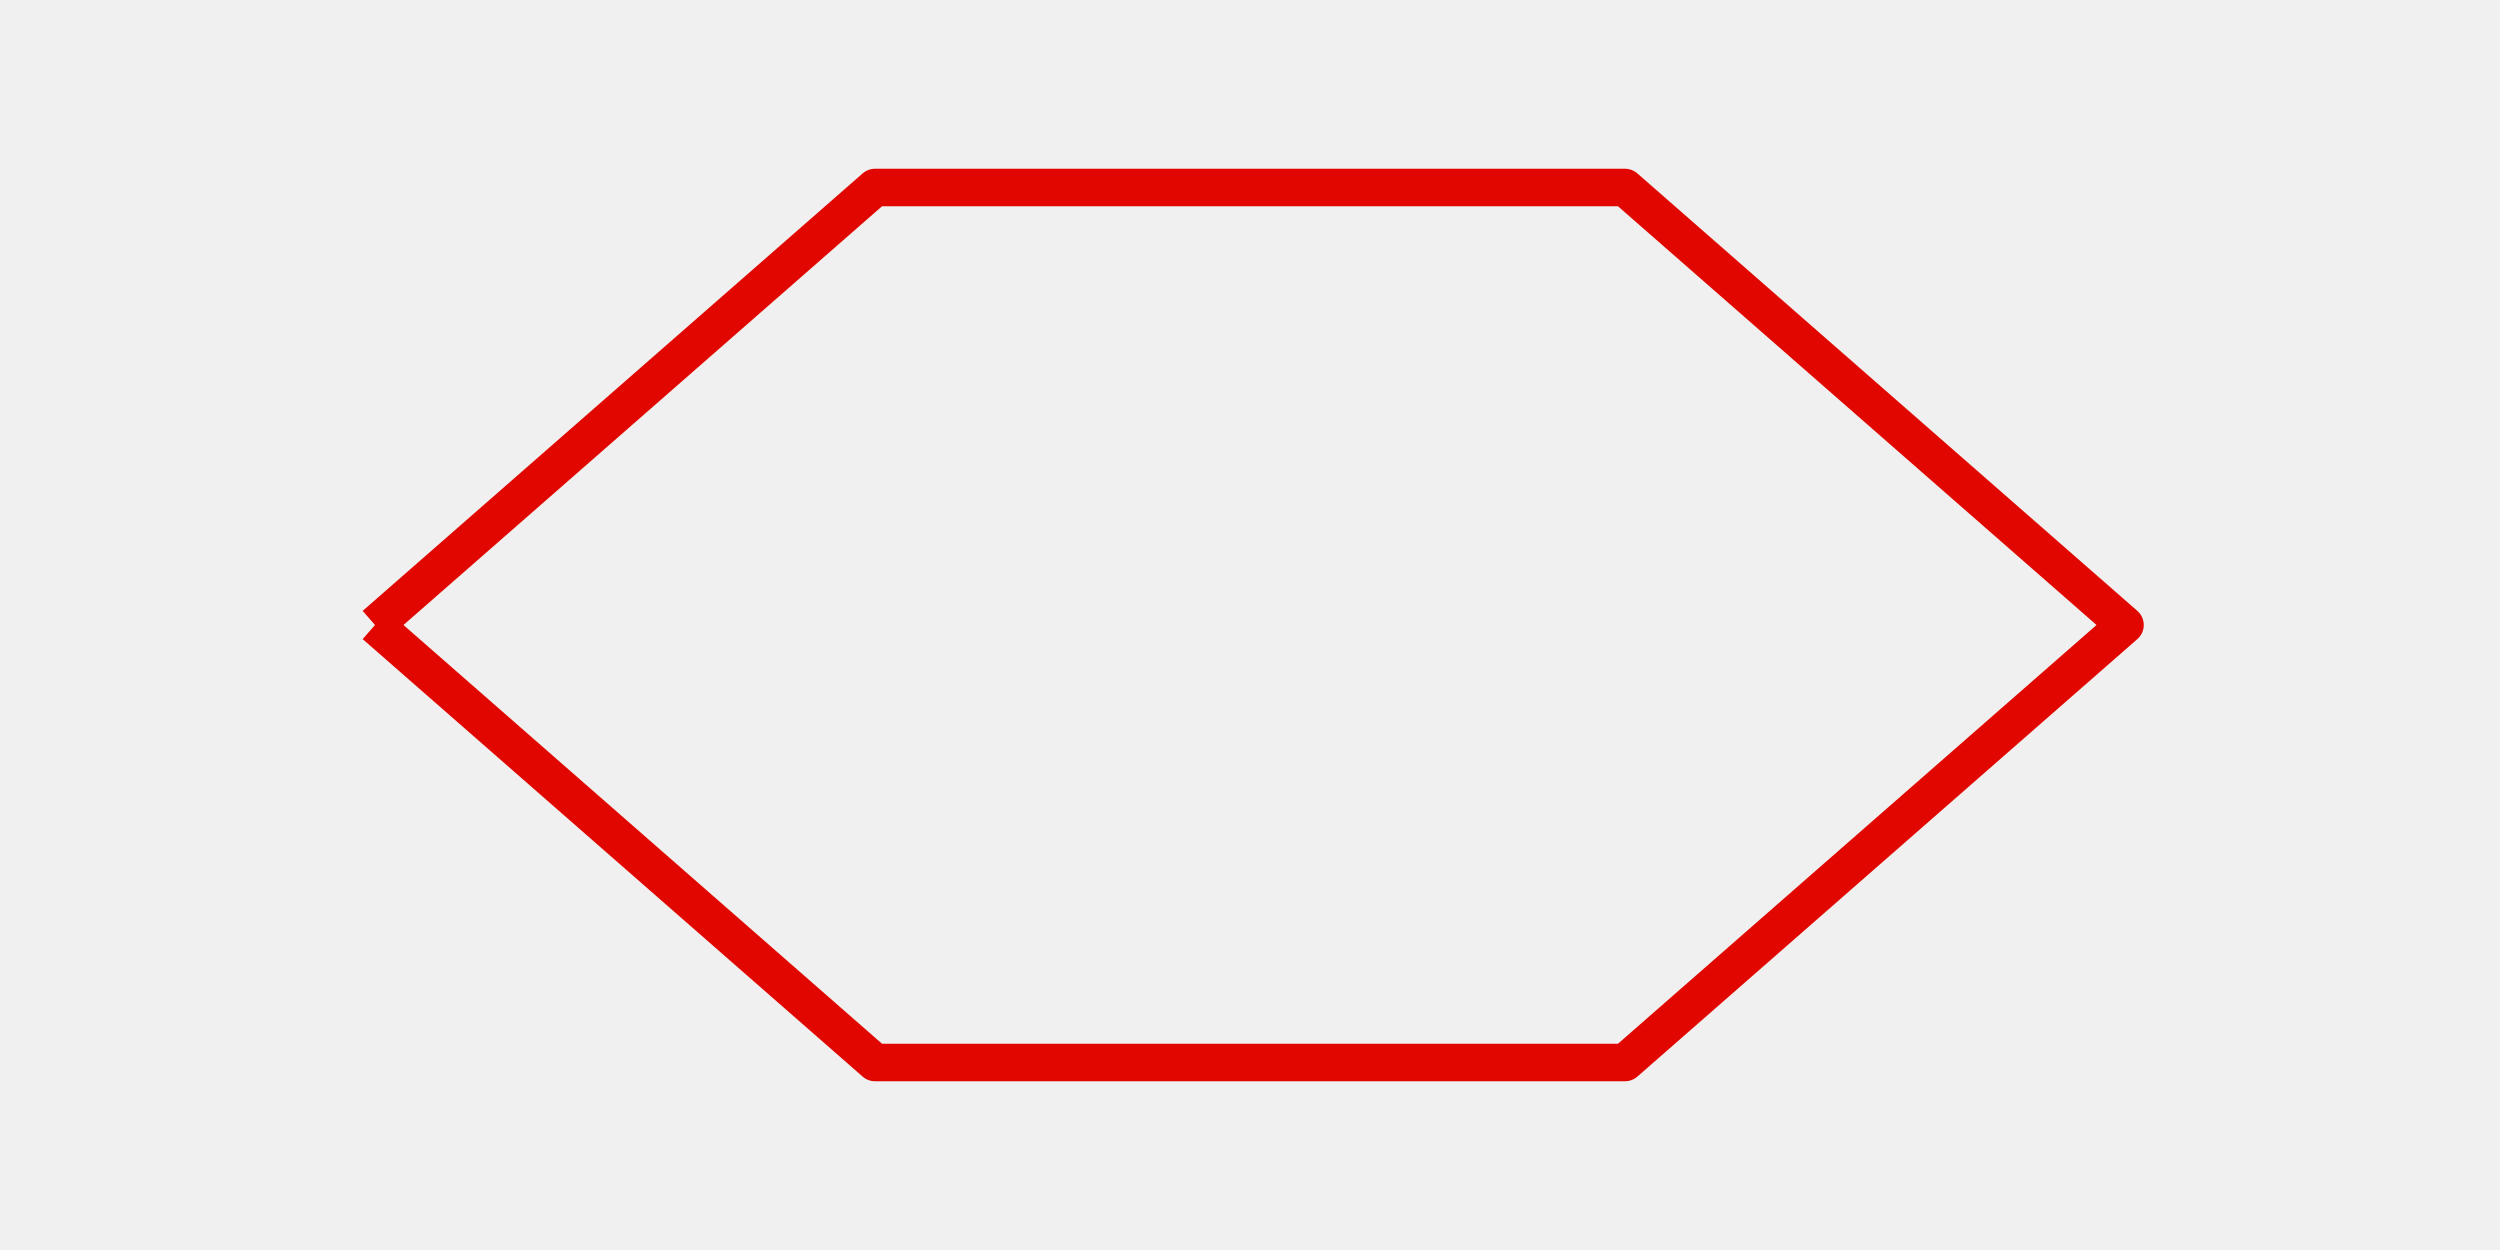
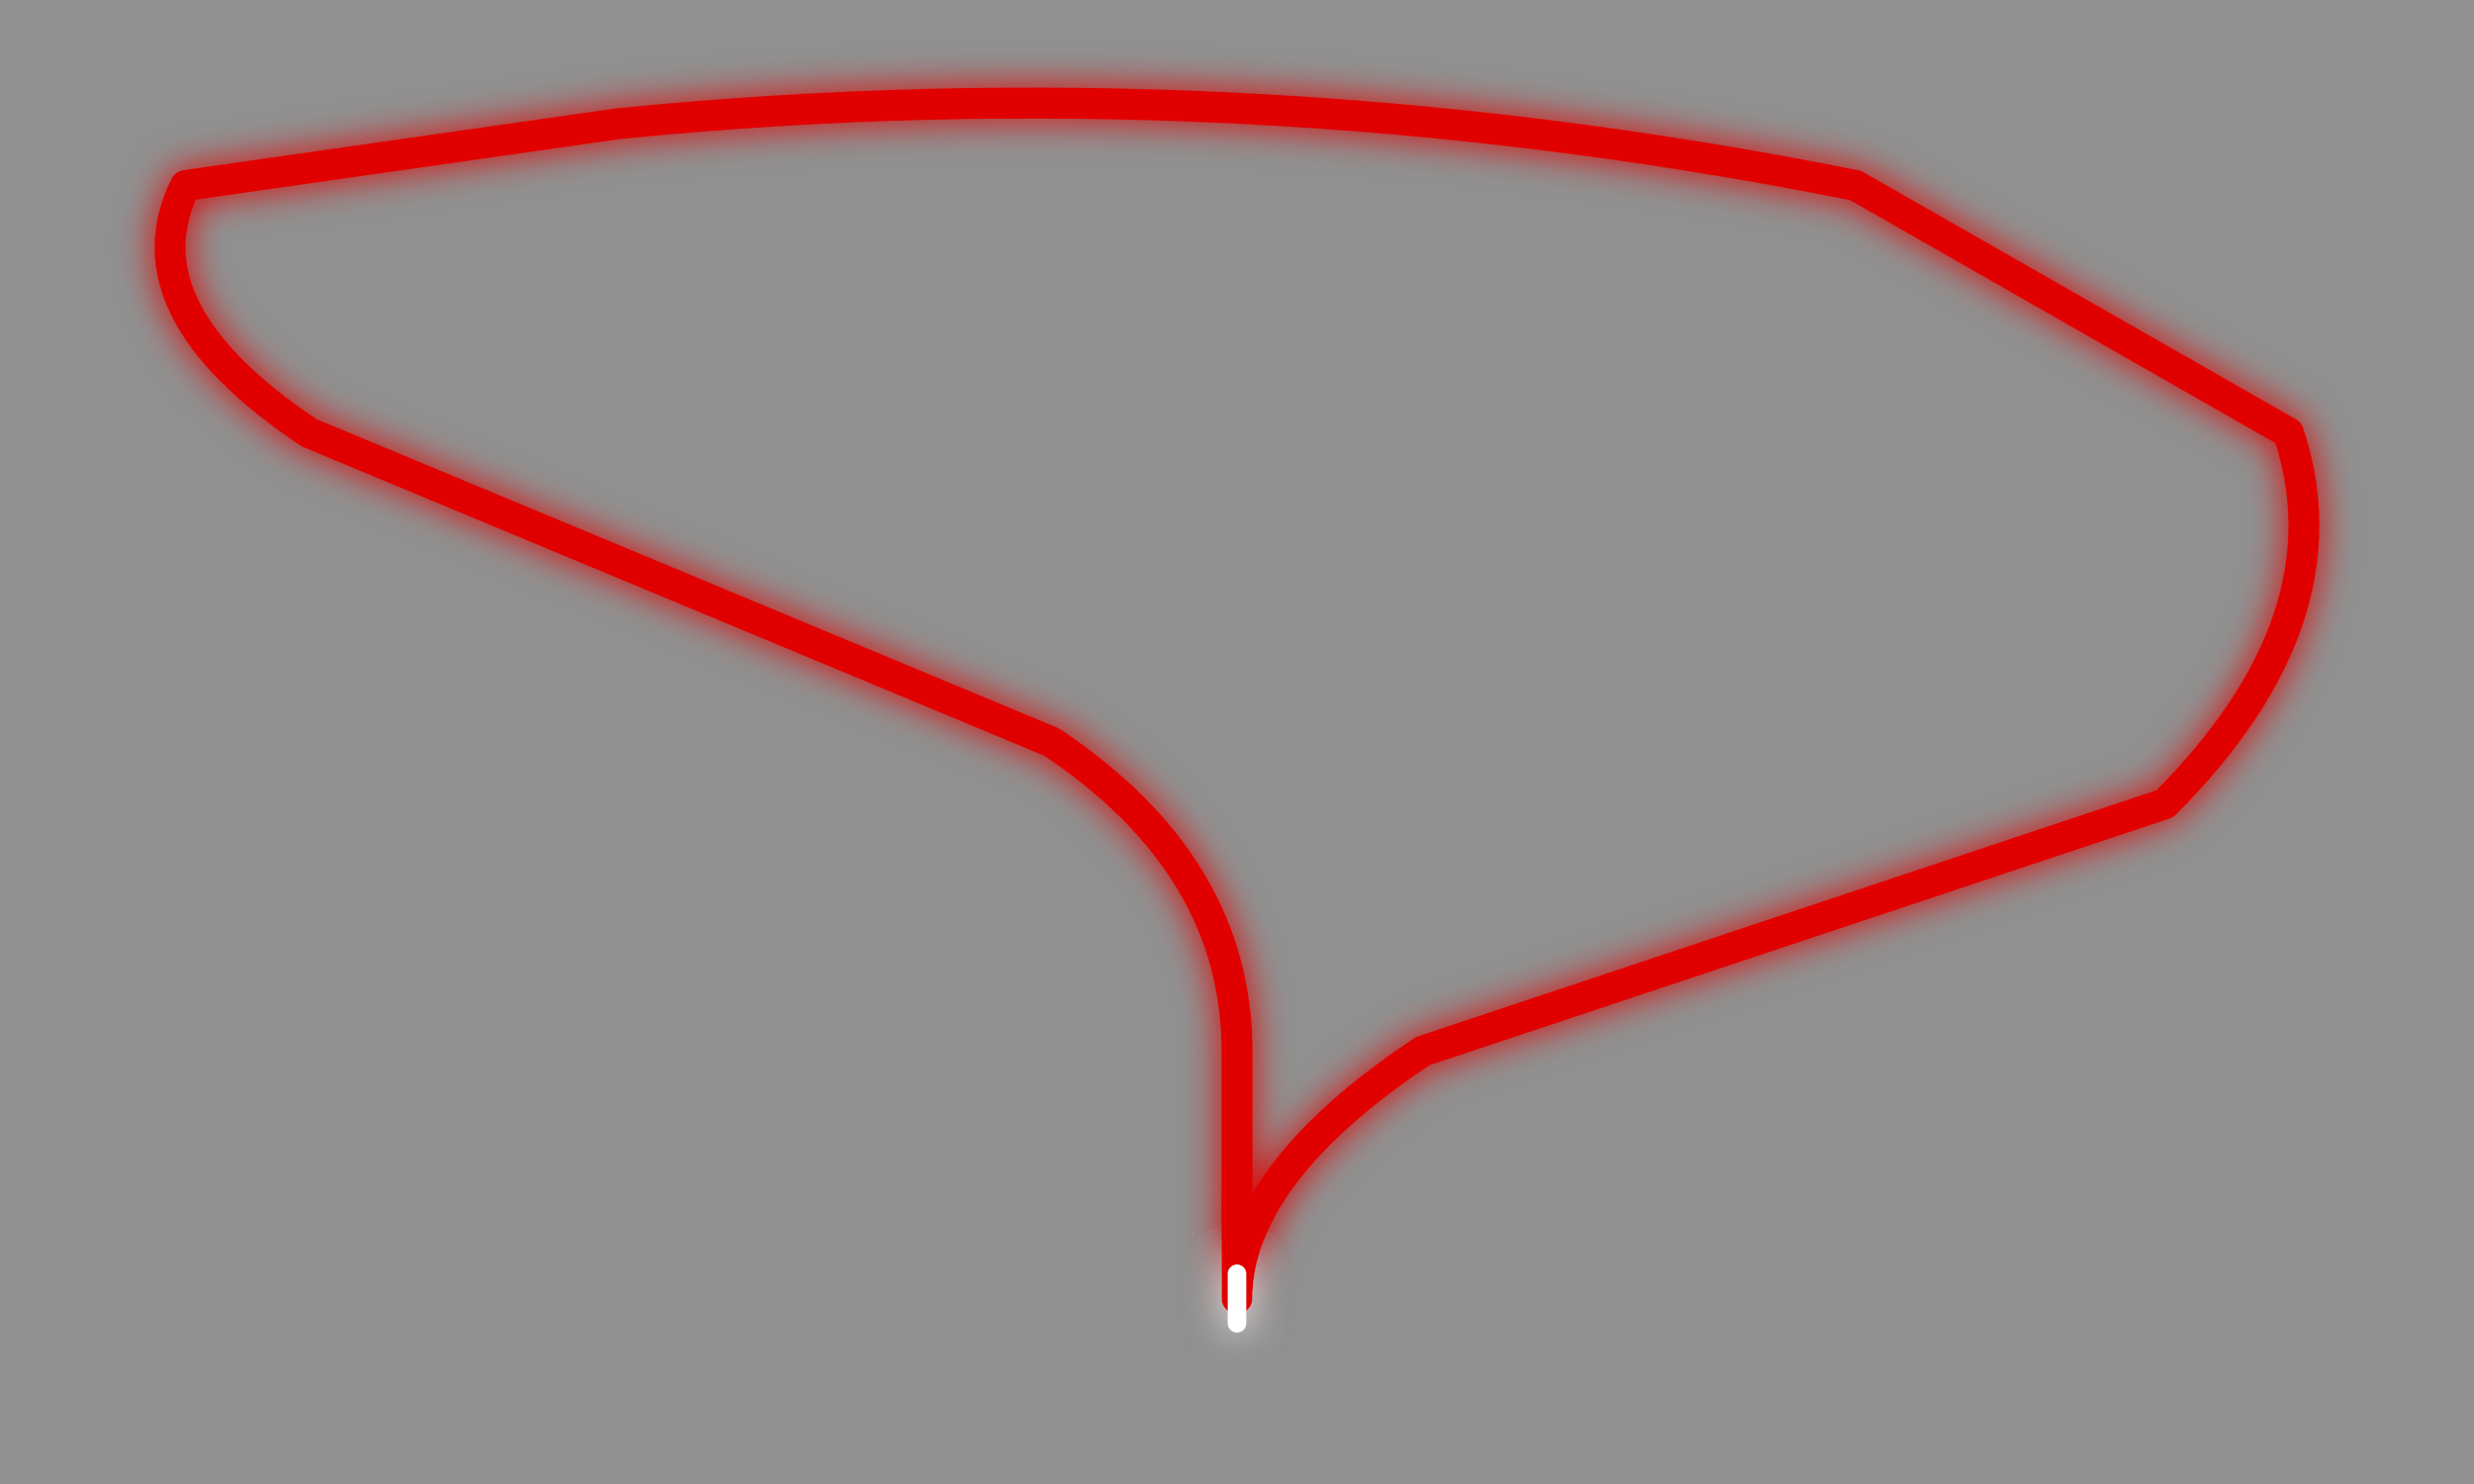
- <svg xmlns="http://www.w3.org/2000/svg" viewBox="0 0 200 100">
-   <path d="M30,50 L70,15 L130,15 L170,50 L130,85 L70,85 L30,50" fill="none" stroke="#E10600" stroke-width="3" stroke-linejoin="round" />
+ <svg xmlns="http://www.w3.org/2000/svg" viewBox="0 0 200 120">
+   <defs>
+     <filter id="glow-belgium" x="-20%" y="-20%" width="140%" height="140%">
+       <feGaussianBlur stdDeviation="1.5" result="blur" />
+       <feMerge>
+         <feMergeNode in="blur" />
+         <feMergeNode in="SourceGraphic" />
+       </feMerge>
+     </filter>
+   </defs>
+   <rect width="200" height="120" fill="rgba(0,0,0,0.4)" />
+   <g filter="url(#glow-belgium)">
+     <path d="M 100 105              L 100 85              Q 100 70 85 60              L 25 35              Q 10 25 15 15              L 50 10              Q 100 5 150 15              L 185 35              Q 190 50 175 65              L 115 85              Q 100 95 100 105              Z" fill="none" stroke="#E10600" stroke-width="2.5" stroke-linejoin="round" stroke-linecap="round" />
+     <line x1="100" y1="103" x2="100" y2="107" stroke="#fff" stroke-width="1.5" stroke-linecap="round" />
+   </g>
</svg>
